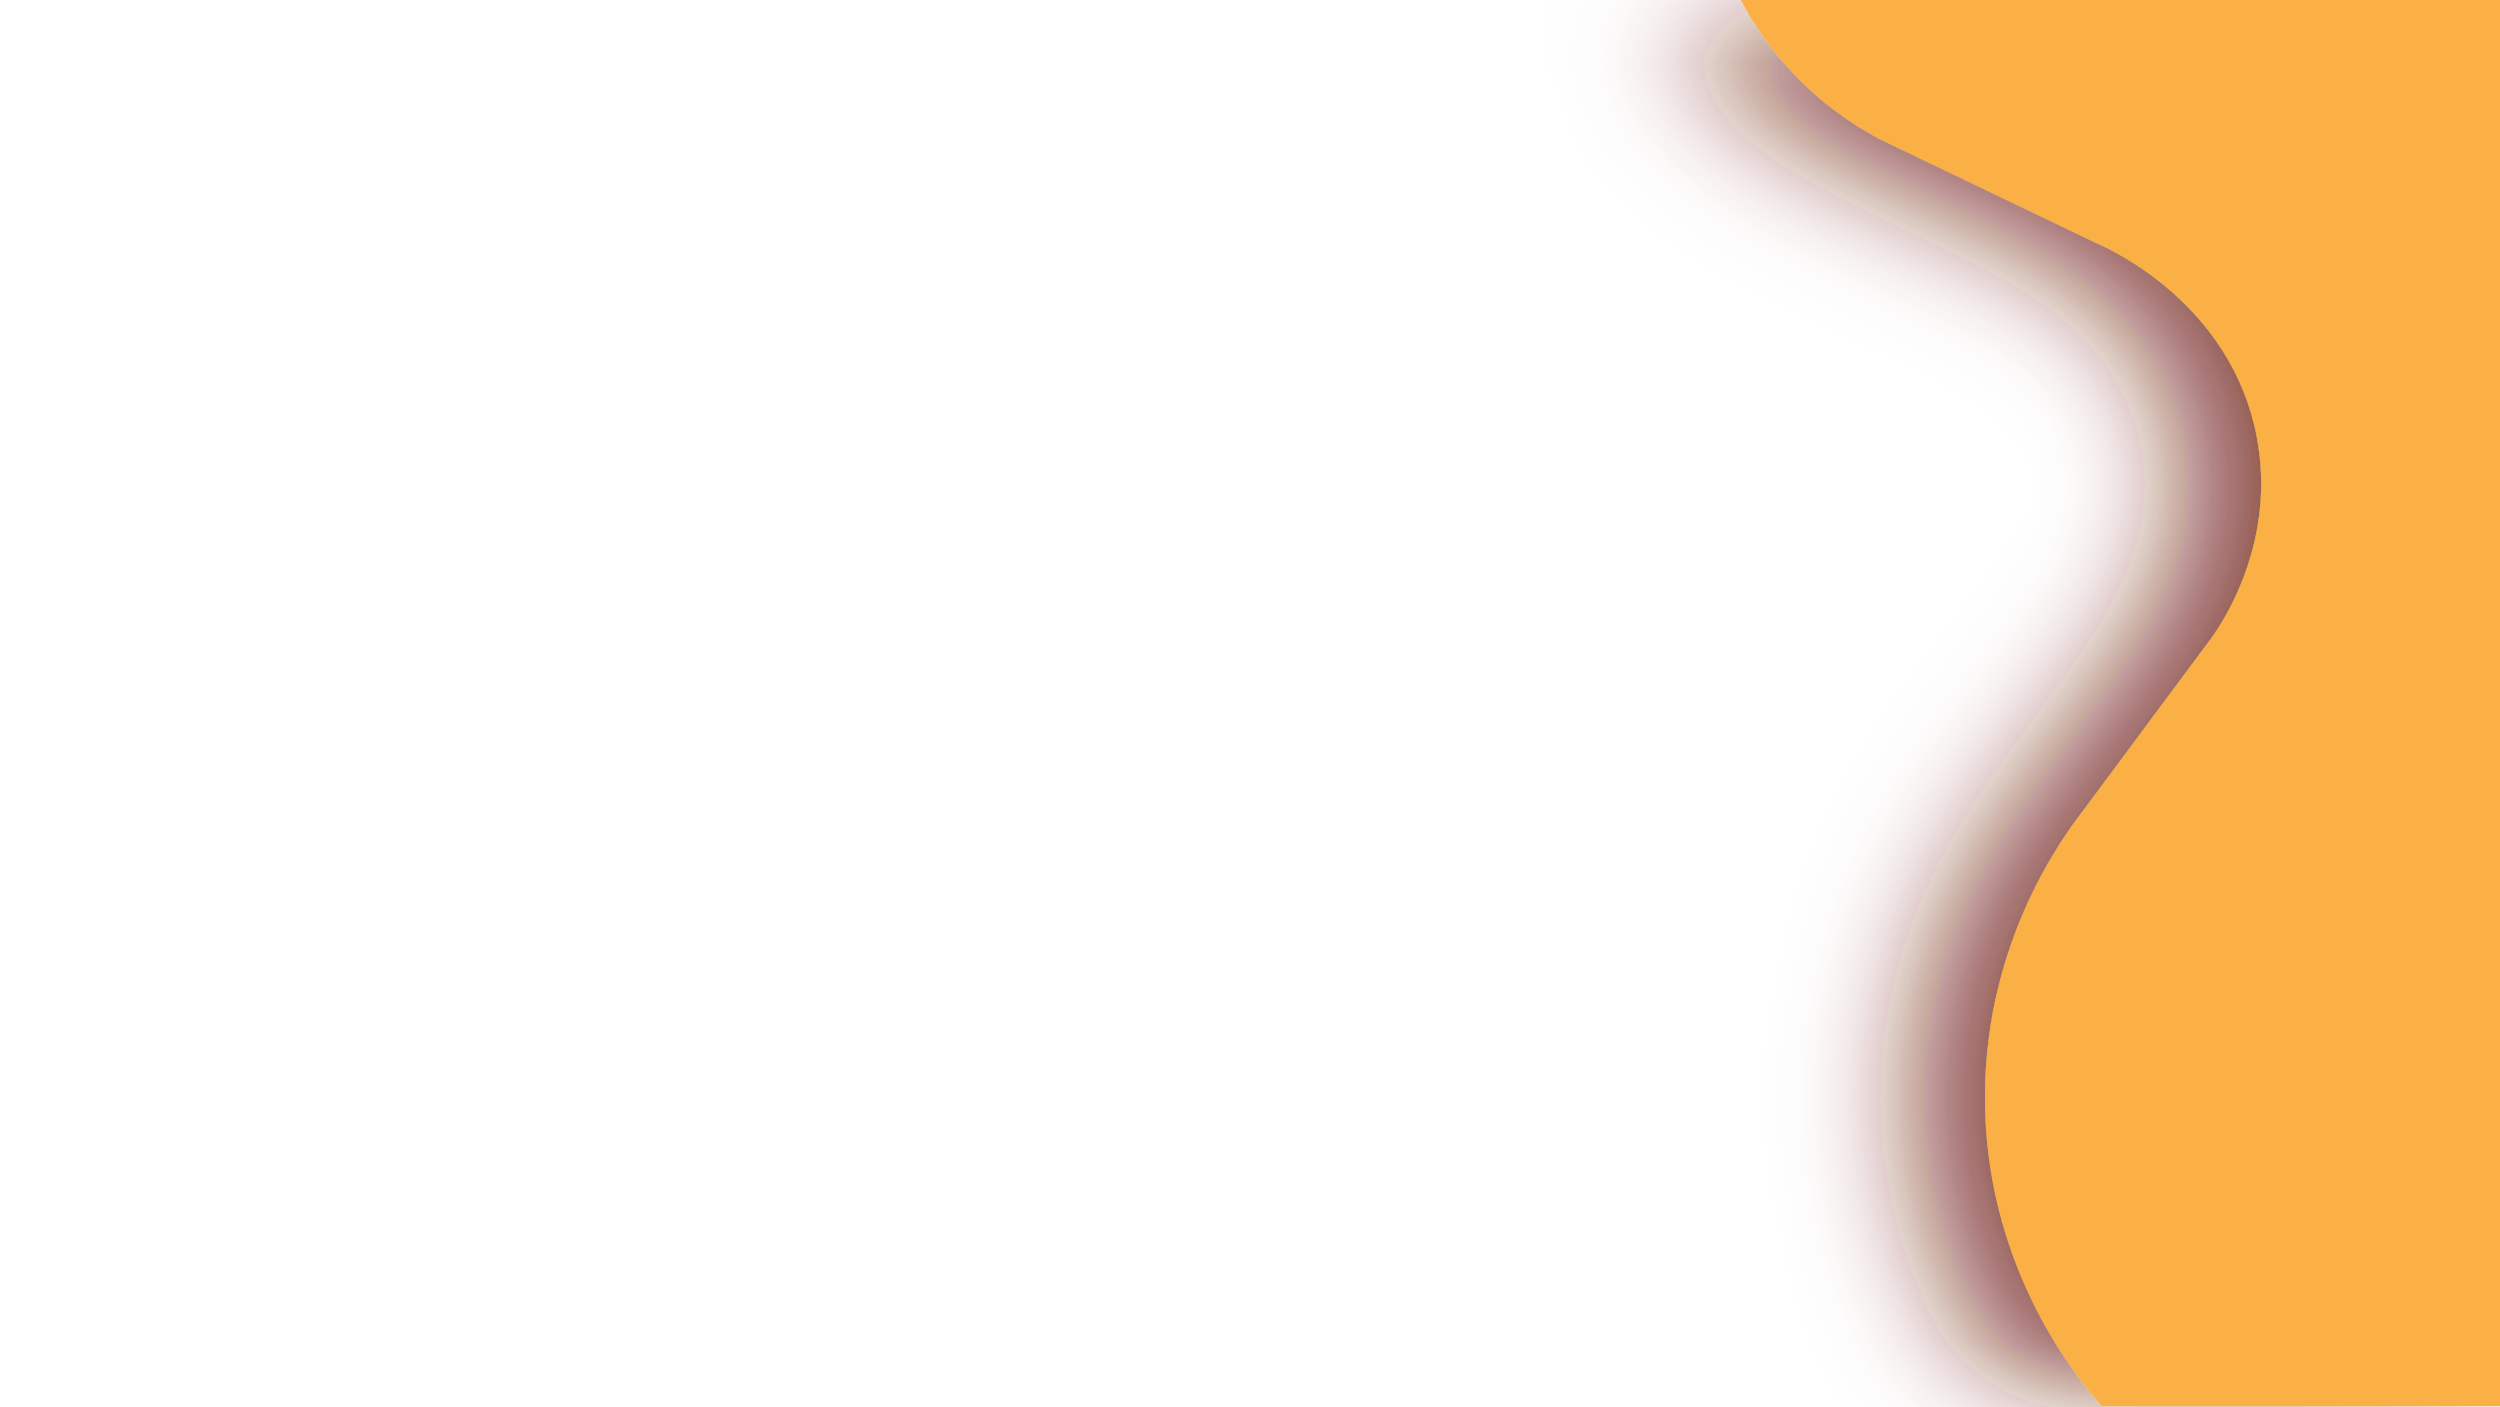
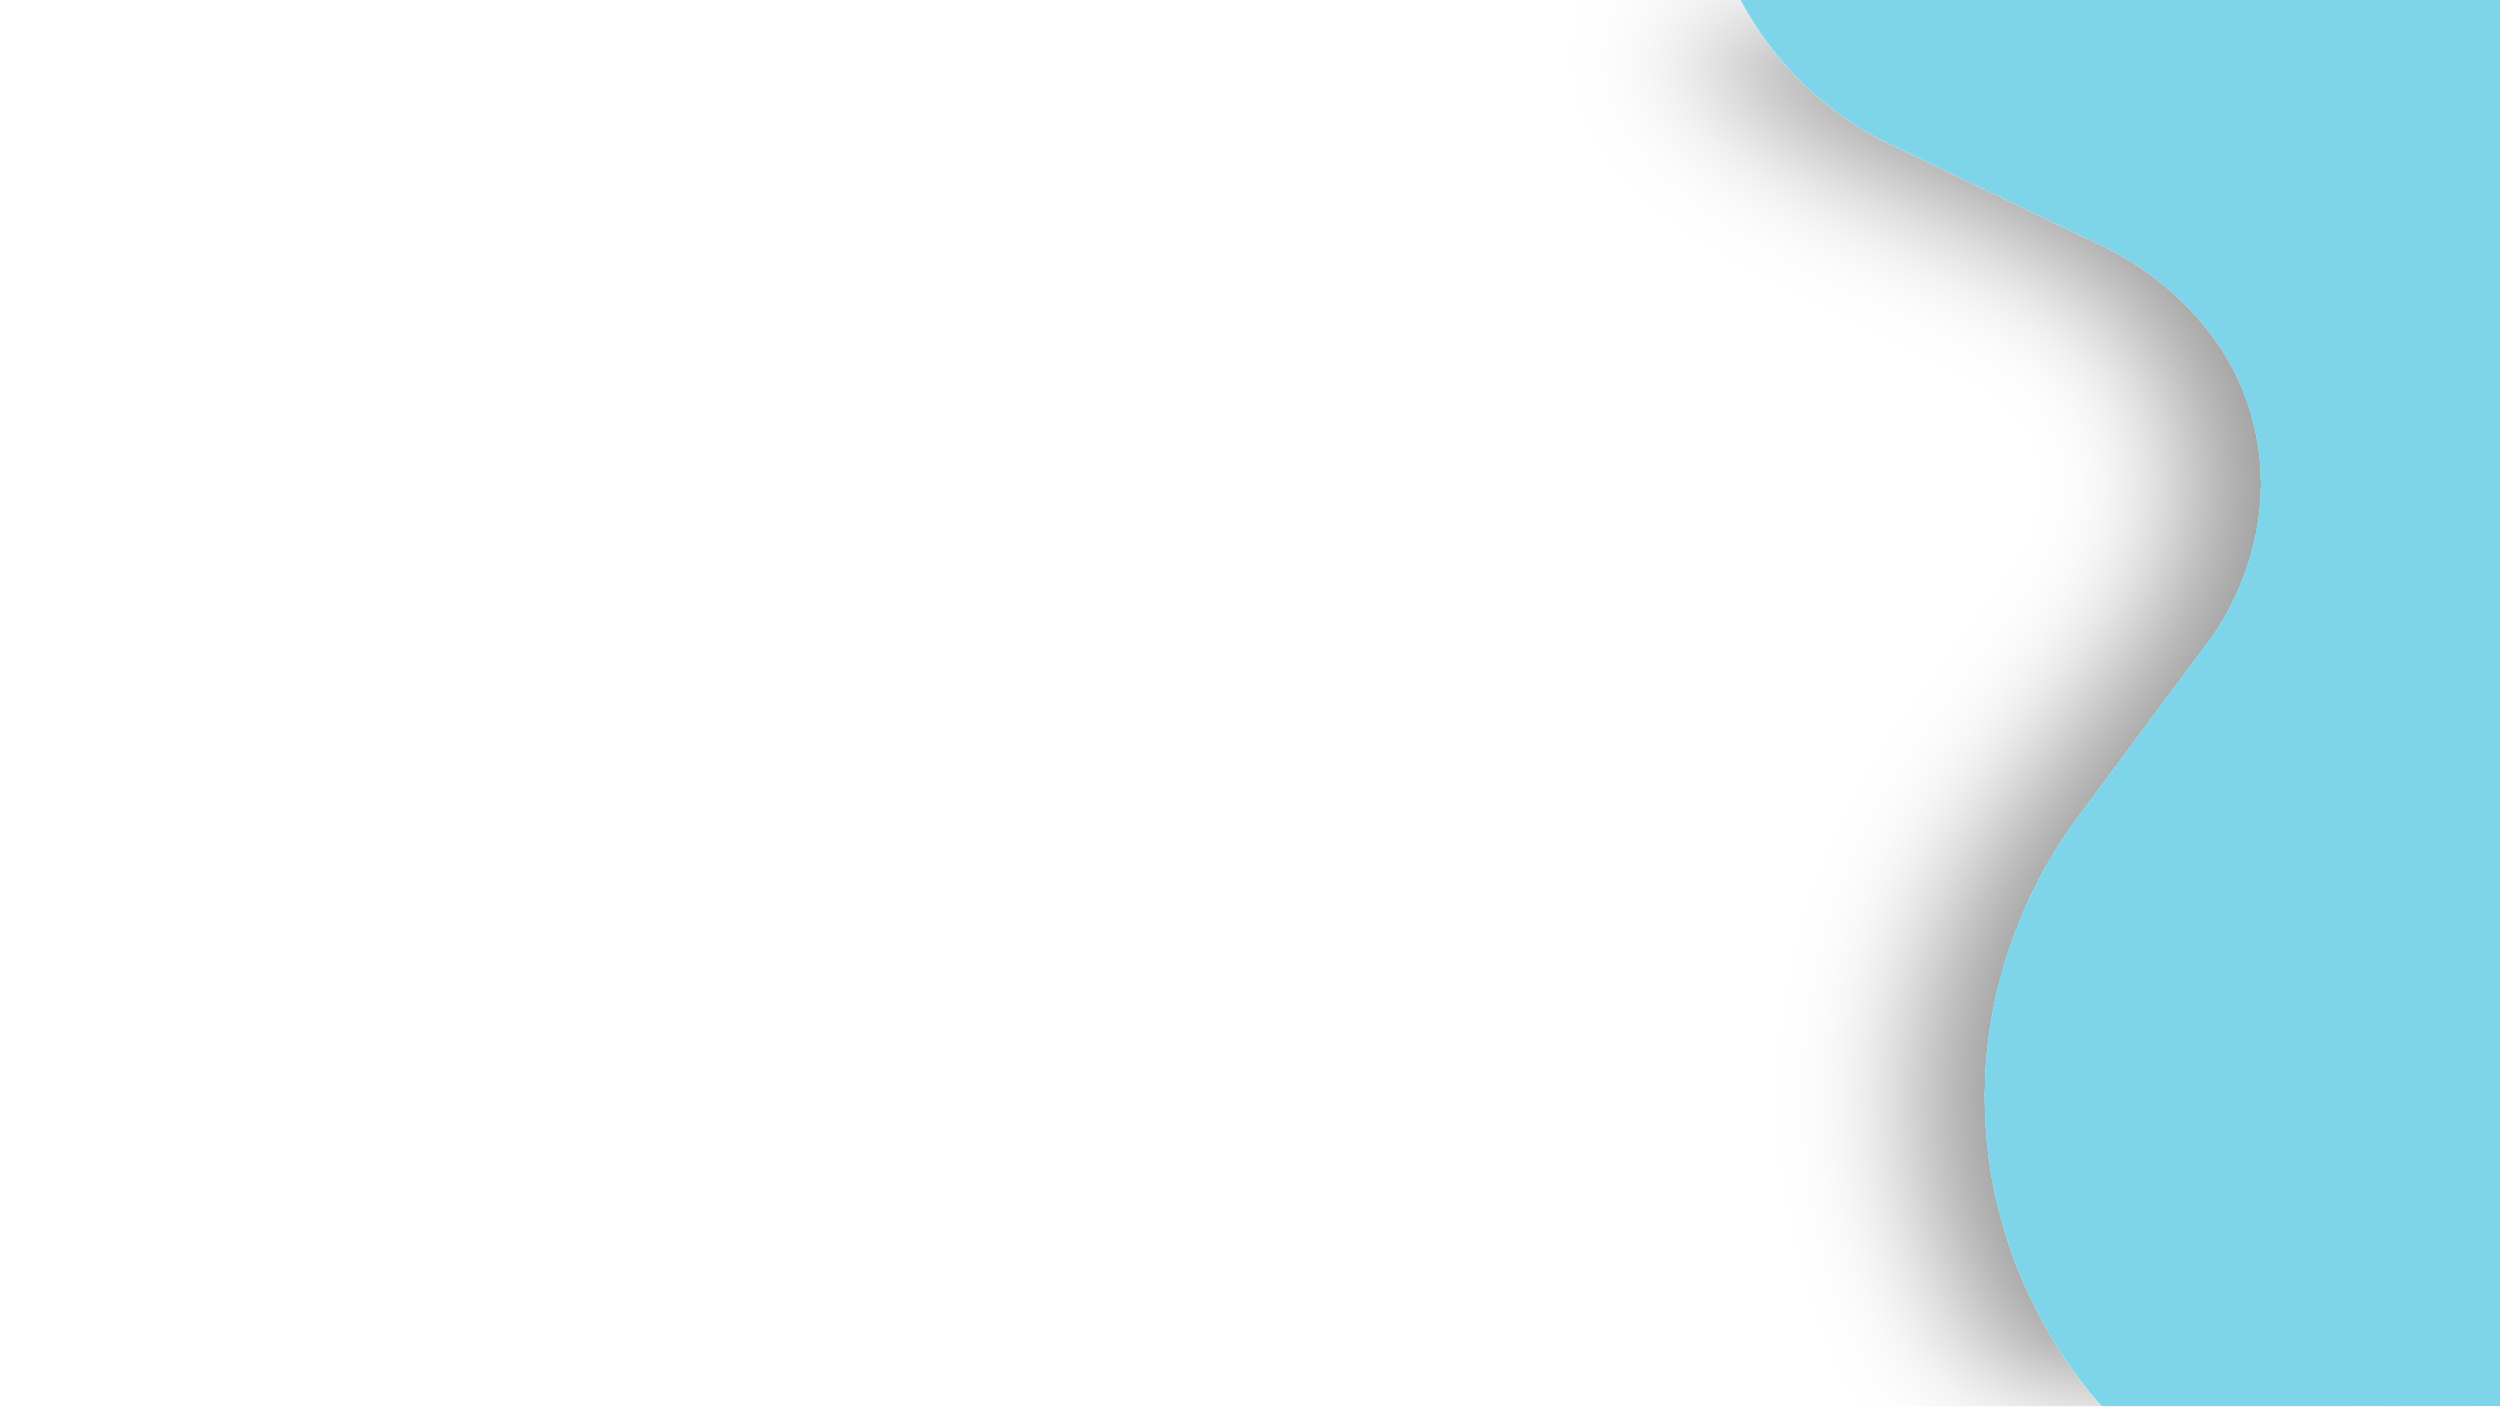
<svg xmlns="http://www.w3.org/2000/svg" id="Layer_1" data-name="Layer 1" version="1.1" viewBox="0 0 1920 1080">
  <defs>
    <style>
      .cls-1 {
-         fill: #fbb044;
-         filter: url(#drop-shadow-1);
+         fill: none;
      }

      .cls-1, .cls-2 {
        stroke-width: 0px;
      }

+       .cls-3 {
+         clip-path: url(#clippath);
+       }
+ 
      .cls-2 {
-         fill: none;
+         fill: #7ed5ea;
+         filter: url(#drop-shadow-1);
      }
    </style>
+     <clipPath id="clippath">
+       <rect class="cls-1" width="1920" height="1080" />
+     </clipPath>
    <filter id="drop-shadow-1" filterUnits="userSpaceOnUse">
      <feOffset dx="-50" dy="0" />
      <feGaussianBlur result="blur" stdDeviation="50" />
-       <feFlood flood-color="#6d1d0a" flood-opacity=".8" />
+       <feFlood flood-color="#000" flood-opacity=".4" />
      <feComposite in2="blur" operator="in" />
      <feComposite in="SourceGraphic" />
    </filter>
  </defs>
-   <path class="cls-1" d="M1614.2,1080c-19-21.5-86.4-103.2-89.6-228-3.2-122.3,57.2-206.1,75.1-229.2l99.8-134.3c8-11.5,49.2-72.9,33.6-153.5-19.6-101.3-111.6-143.1-119.9-146.8l-169.8-81.5c-19-10.1-45.8-27.4-71-55.6-16.3-18.3-27.7-36.3-35.5-51.1h583.2v1080h-305.8Z" />
-   <rect class="cls-2" width="1920" height="1080" />
+   <g class="cls-3">
+     <path class="cls-2" d="M1614.1,1080c-19-21.5-86.4-103.2-89.6-228-3.2-122.3,57.2-206.1,75.1-229.2l99.8-134.3c8-11.5,49.2-72.9,33.6-153.5-19.6-101.3-111.6-143.1-119.9-146.8l-169.8-81.5c-19-10.1-45.8-27.4-71-55.6-16.3-18.3-27.7-36.3-35.5-51.1h583.2v1080h-305.9Z" />
+   </g>
</svg>
